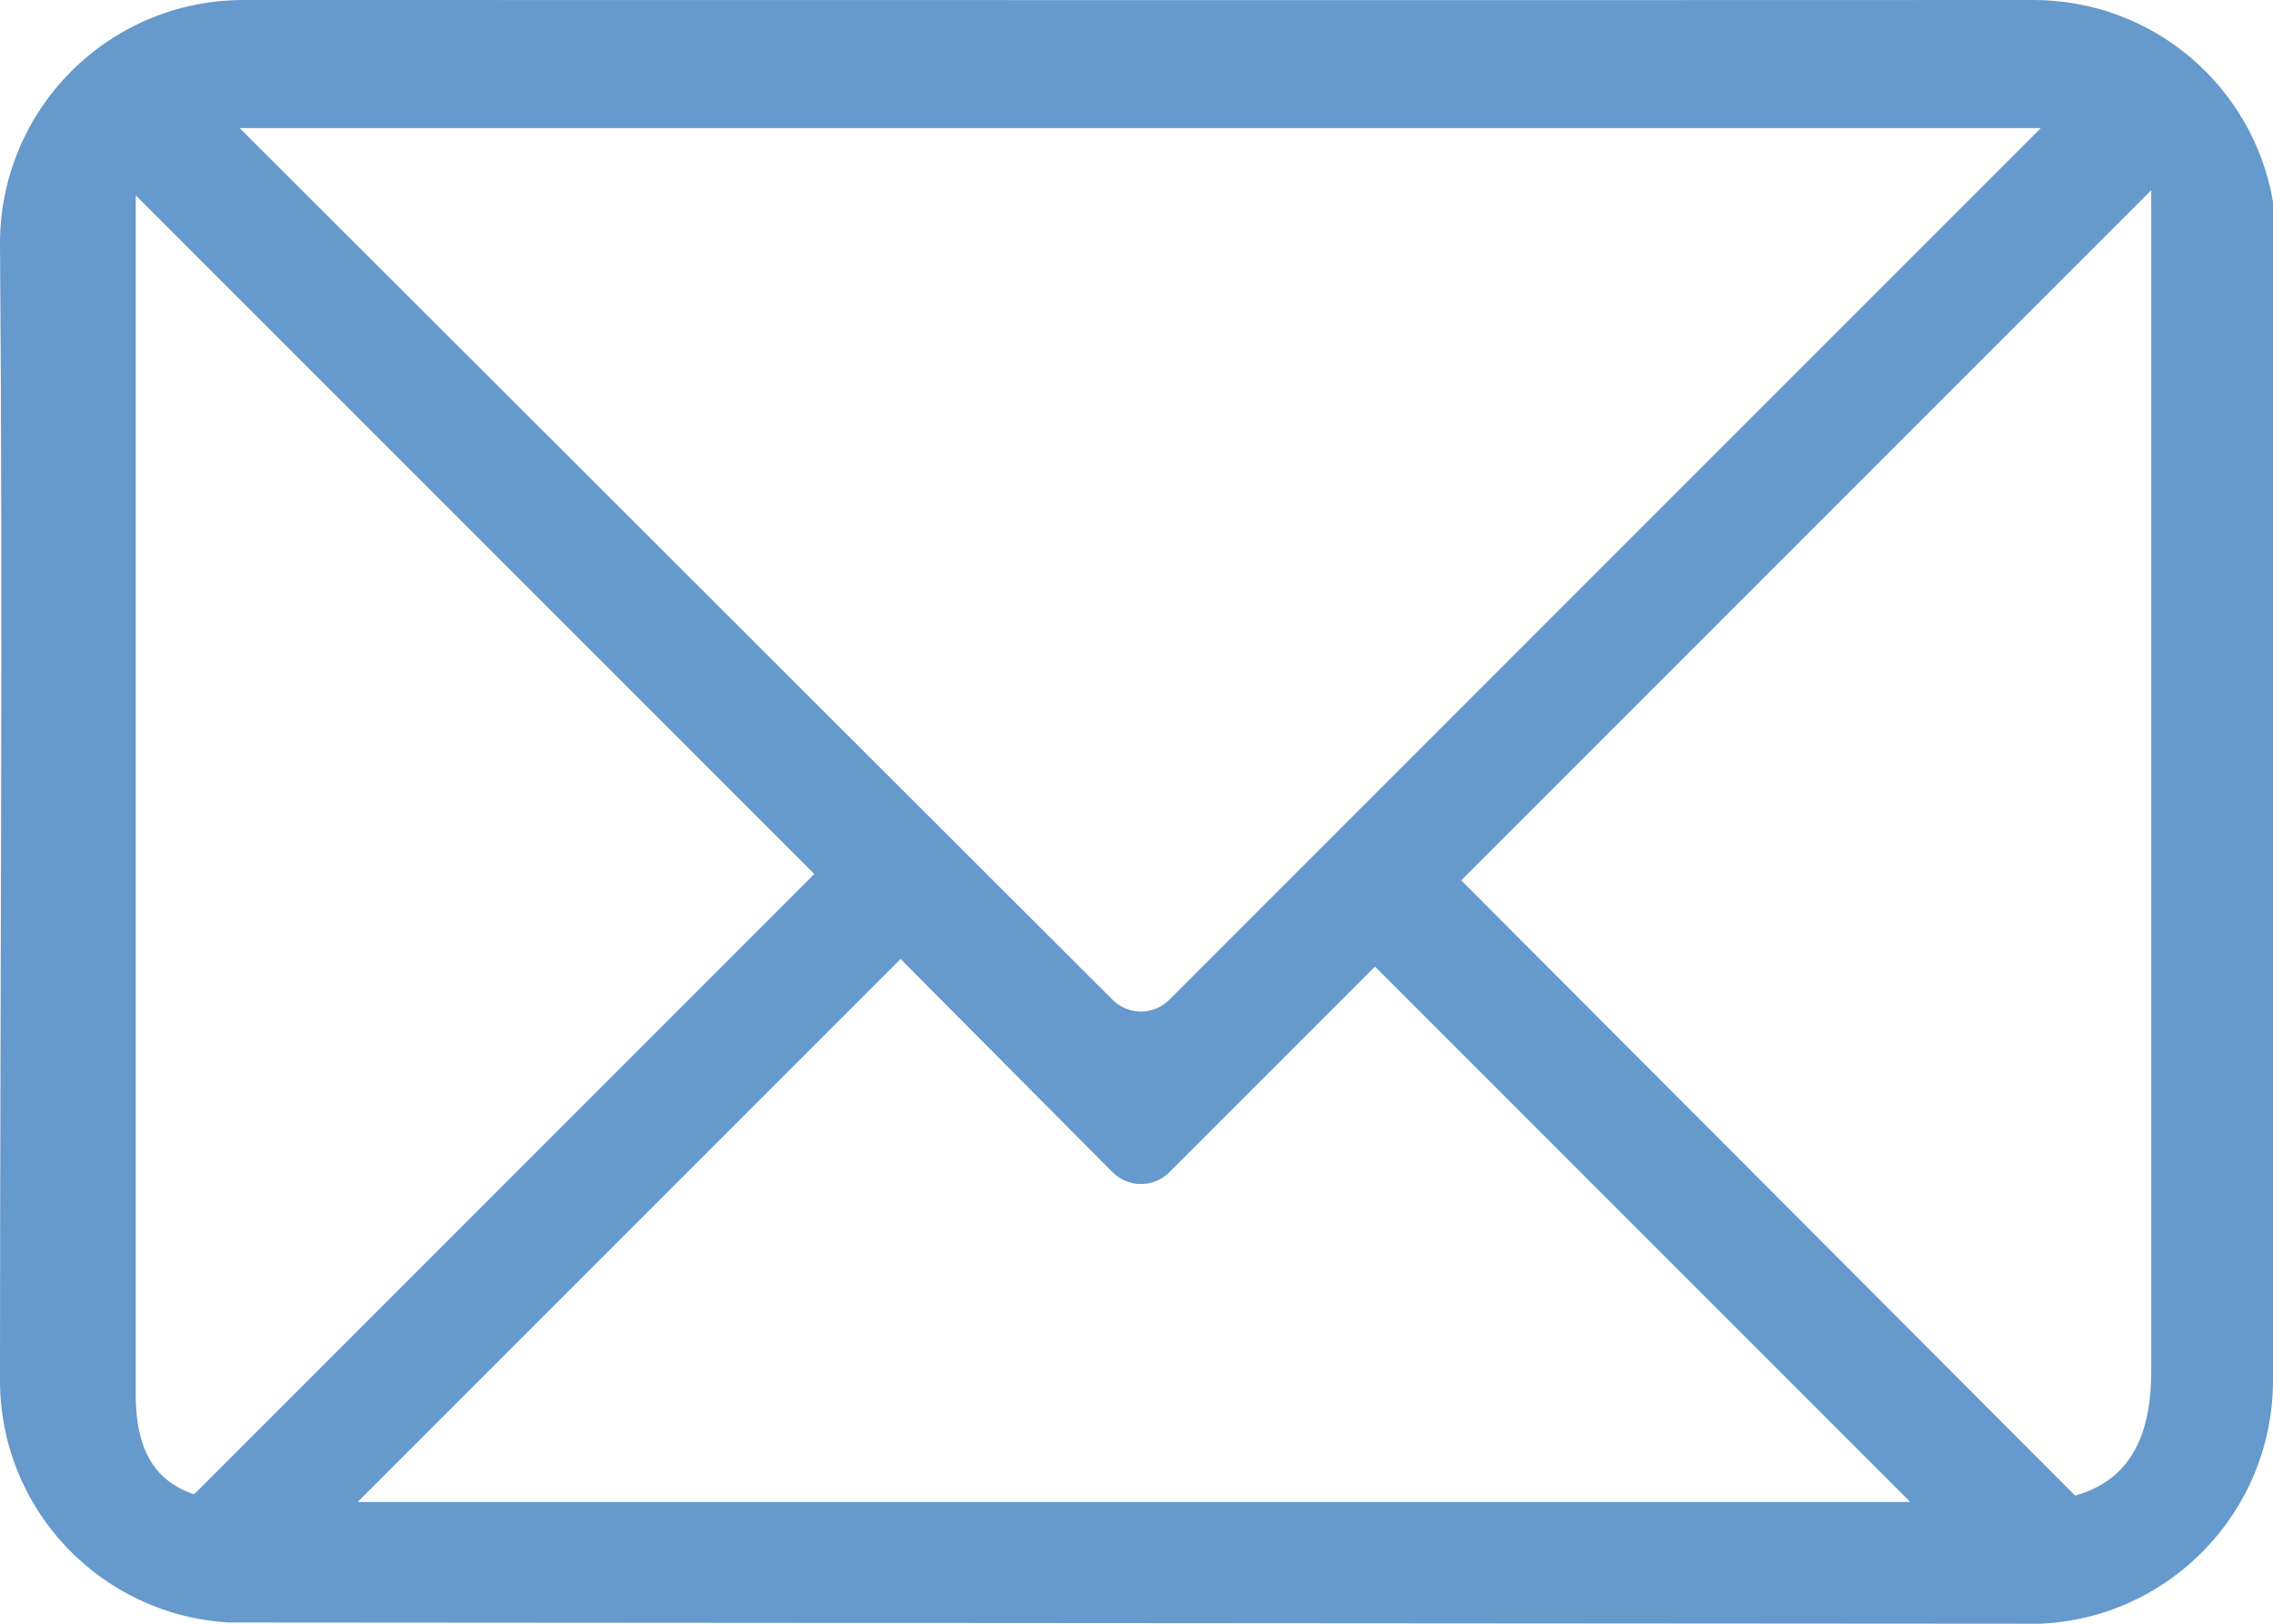
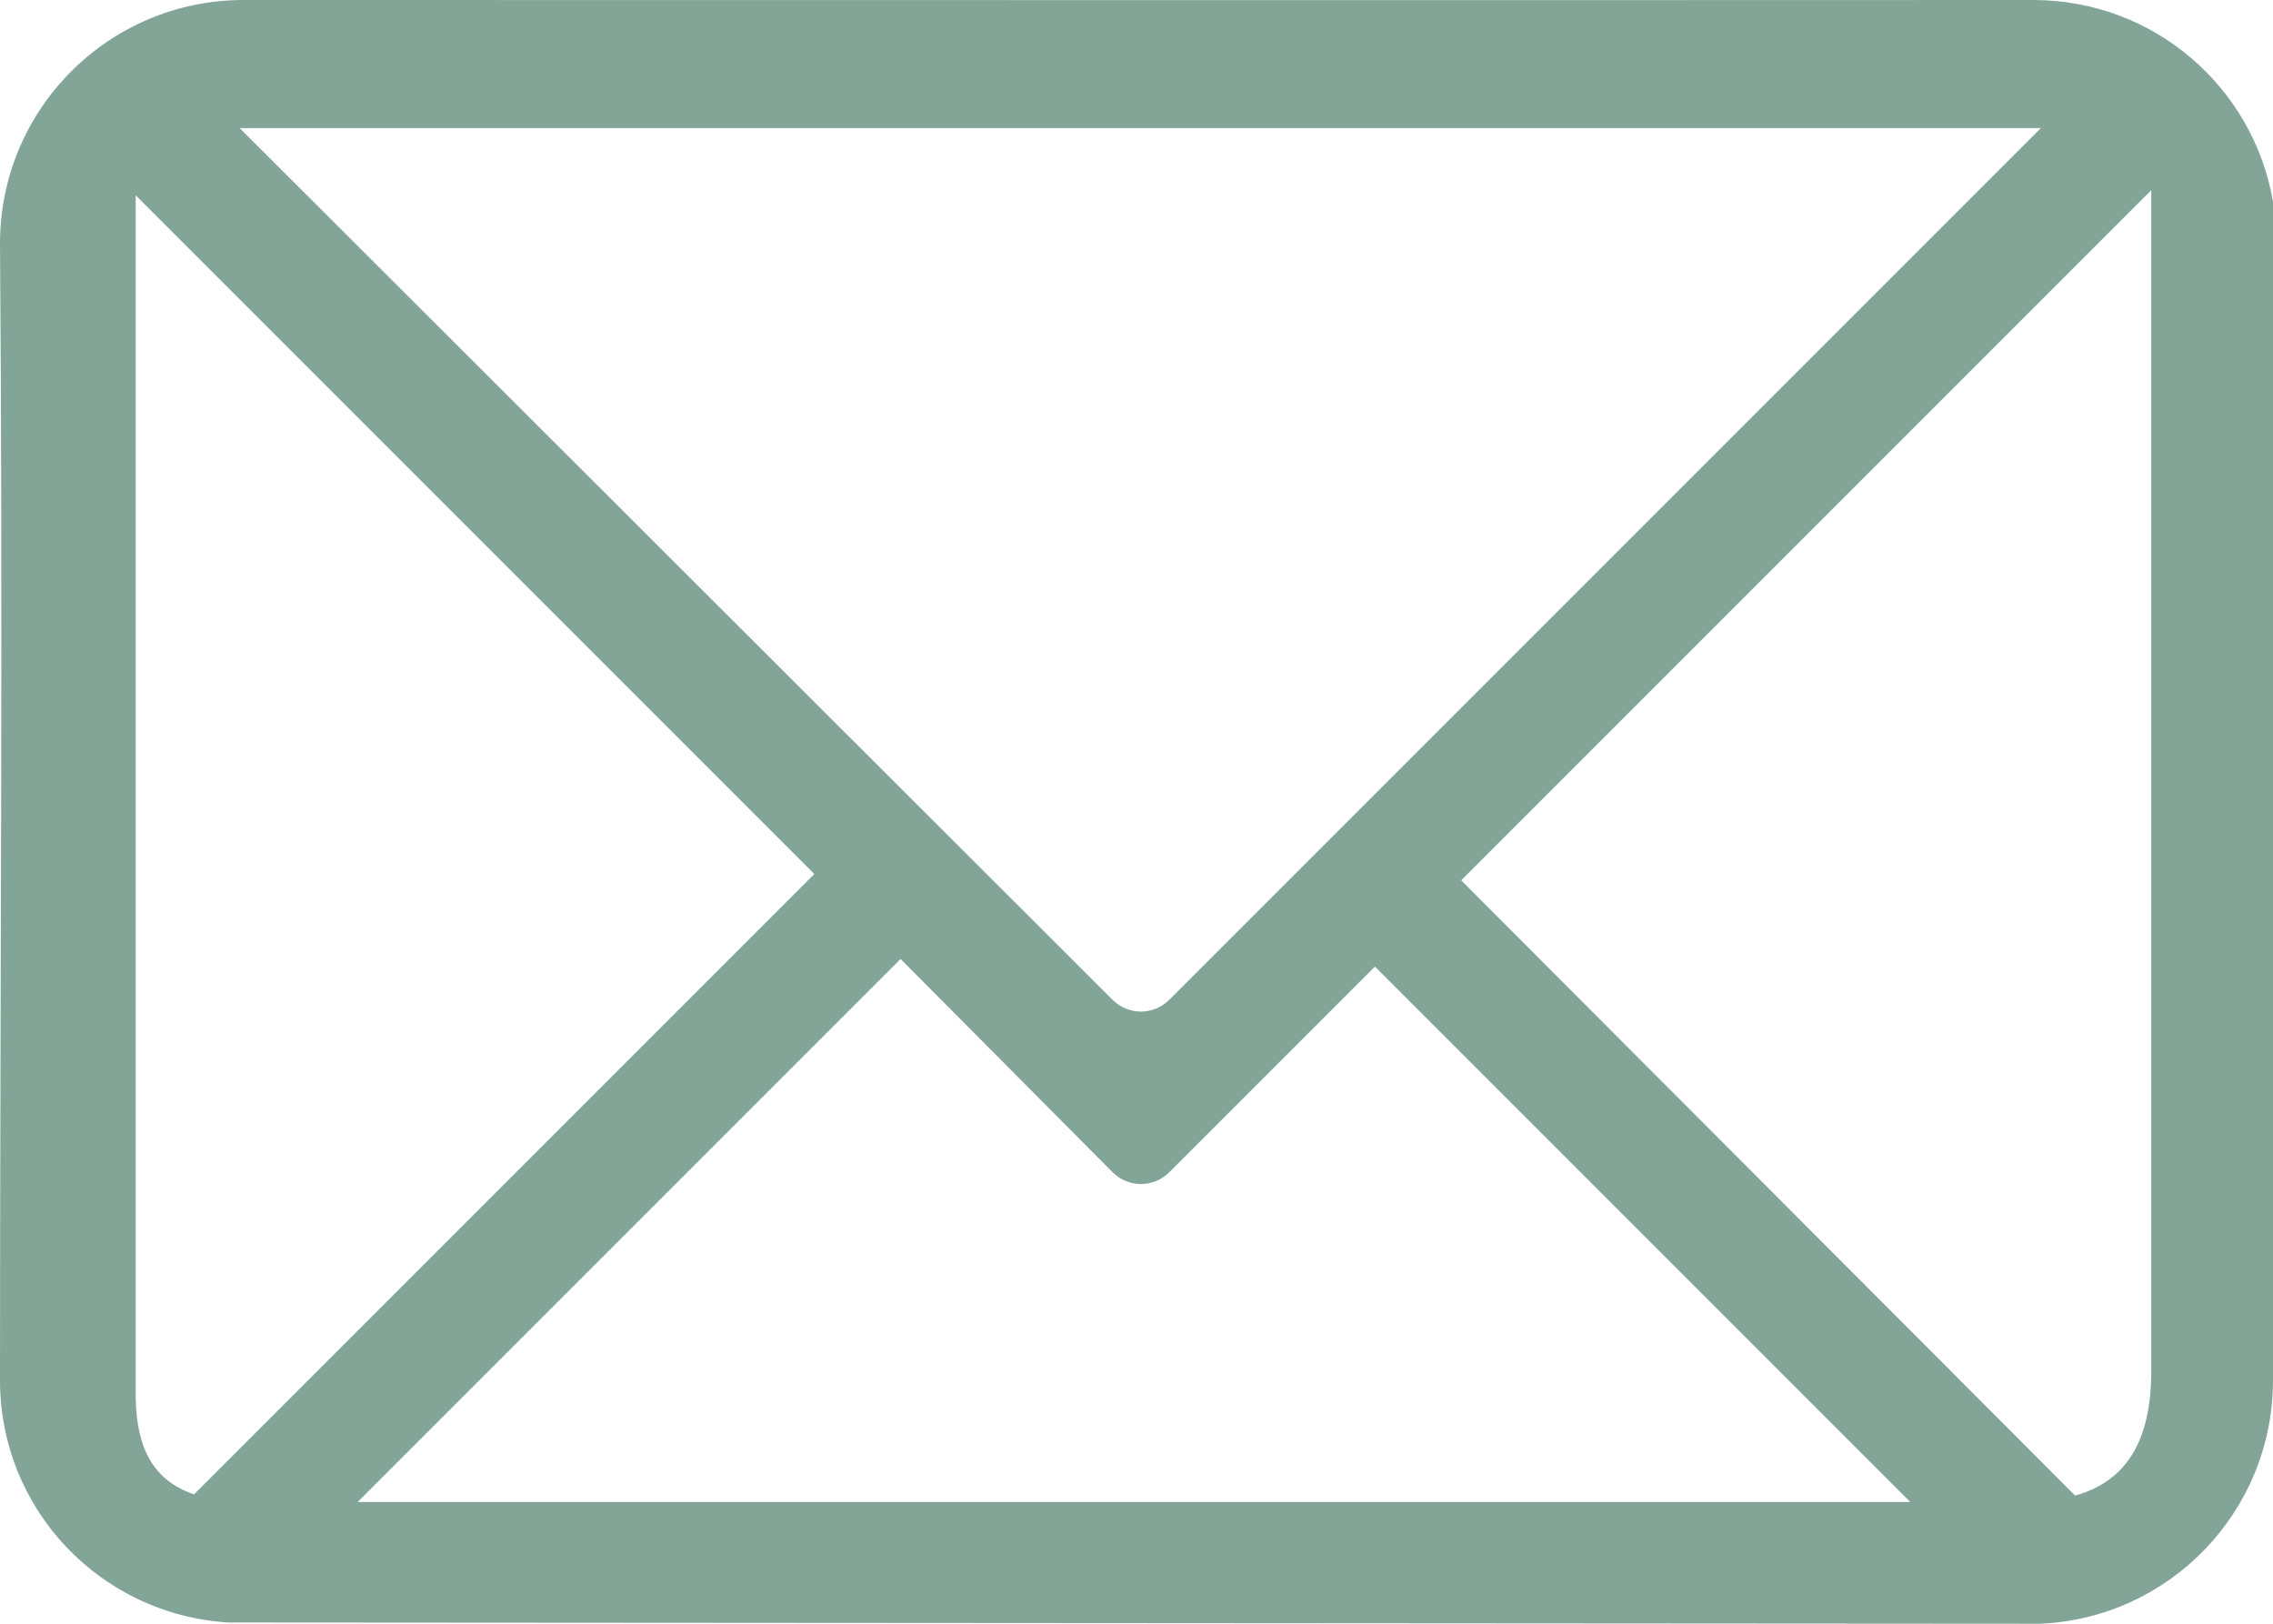
<svg xmlns="http://www.w3.org/2000/svg" id="svg2" viewBox="0 0 56 40" version="1.0">
  <g id="layer1" transform="translate(-17,42)">
-     <path id="rect3174" style="fill:#6699cc;" d="m10 8c-3.314 0-6 2.682-6 6 0.074 9.098 0 18.727 0 28 0 3.193 2.484 5.778 5.625 5.969l44.625 0.031c3.199-0.129 5.75-2.765 5.75-6v-29.031c-0.485-2.829-2.941-4.969-5.906-4.969-14.69 0.007-29.398 0-44.094 0zm-0.094 3.156h44.375l-21.469 21.469c-0.392 0.392-1.014 0.392-1.406 0l-21.5-21.469zm47.094 1.532v29.093c0 1.733-0.625 2.712-1.875 3.062l-15.125-15.156 17-17zm-49.656 0.124 16.718 16.719-15.281 15.281c-1.046-0.353-1.41-1.195-1.437-2.343v-29.656zm18.844 18.812 5.219 5.25c0.392 0.392 1.014 0.392 1.406 0l5.062-5.062 13.187 13.188h-38.25l13.375-13.375z" transform="translate(13,-50)" />
+     <path id="rect3174" style="fill:#83a598;" d="m10 8c-3.314 0-6 2.682-6 6 0.074 9.098 0 18.727 0 28 0 3.193 2.484 5.778 5.625 5.969l44.625 0.031c3.199-0.129 5.75-2.765 5.75-6v-29.031c-0.485-2.829-2.941-4.969-5.906-4.969-14.69 0.007-29.398 0-44.094 0zm-0.094 3.156h44.375l-21.469 21.469c-0.392 0.392-1.014 0.392-1.406 0l-21.5-21.469zm47.094 1.532v29.093c0 1.733-0.625 2.712-1.875 3.062l-15.125-15.156 17-17zm-49.656 0.124 16.718 16.719-15.281 15.281c-1.046-0.353-1.41-1.195-1.437-2.343v-29.656zm18.844 18.812 5.219 5.25c0.392 0.392 1.014 0.392 1.406 0l5.062-5.062 13.187 13.188h-38.25l13.375-13.375z" transform="translate(13,-50)" />
  </g>
</svg>
